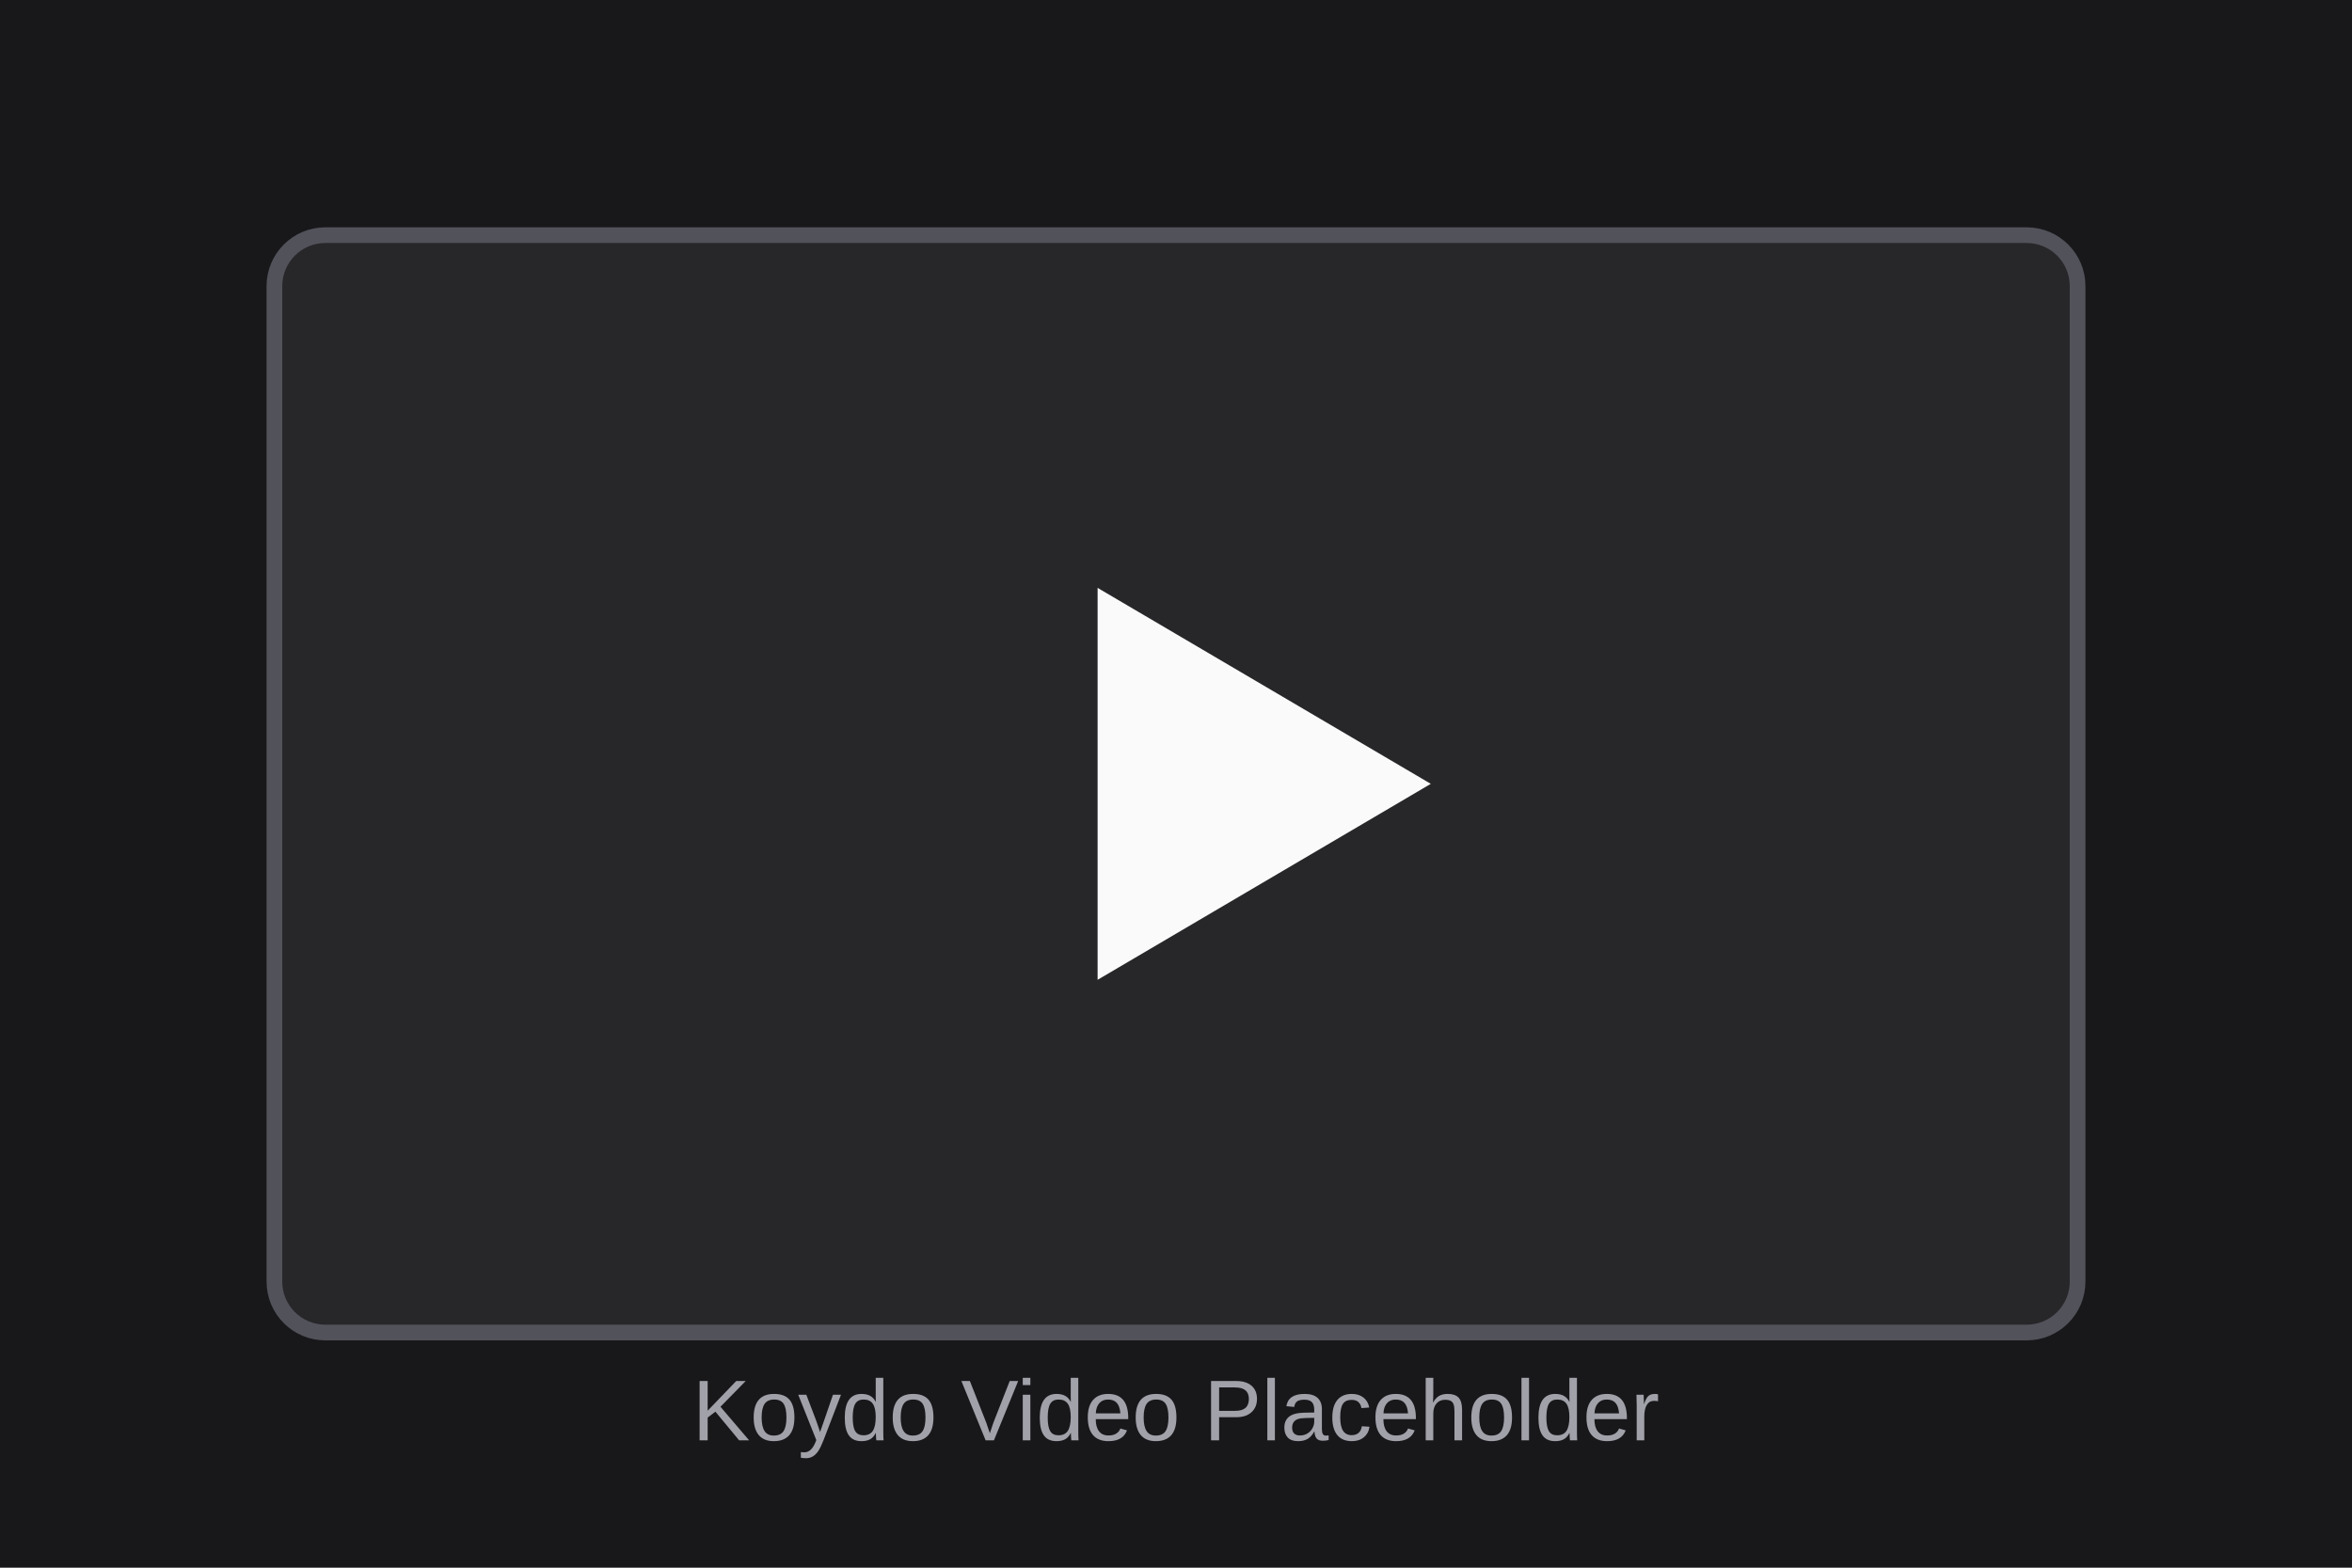
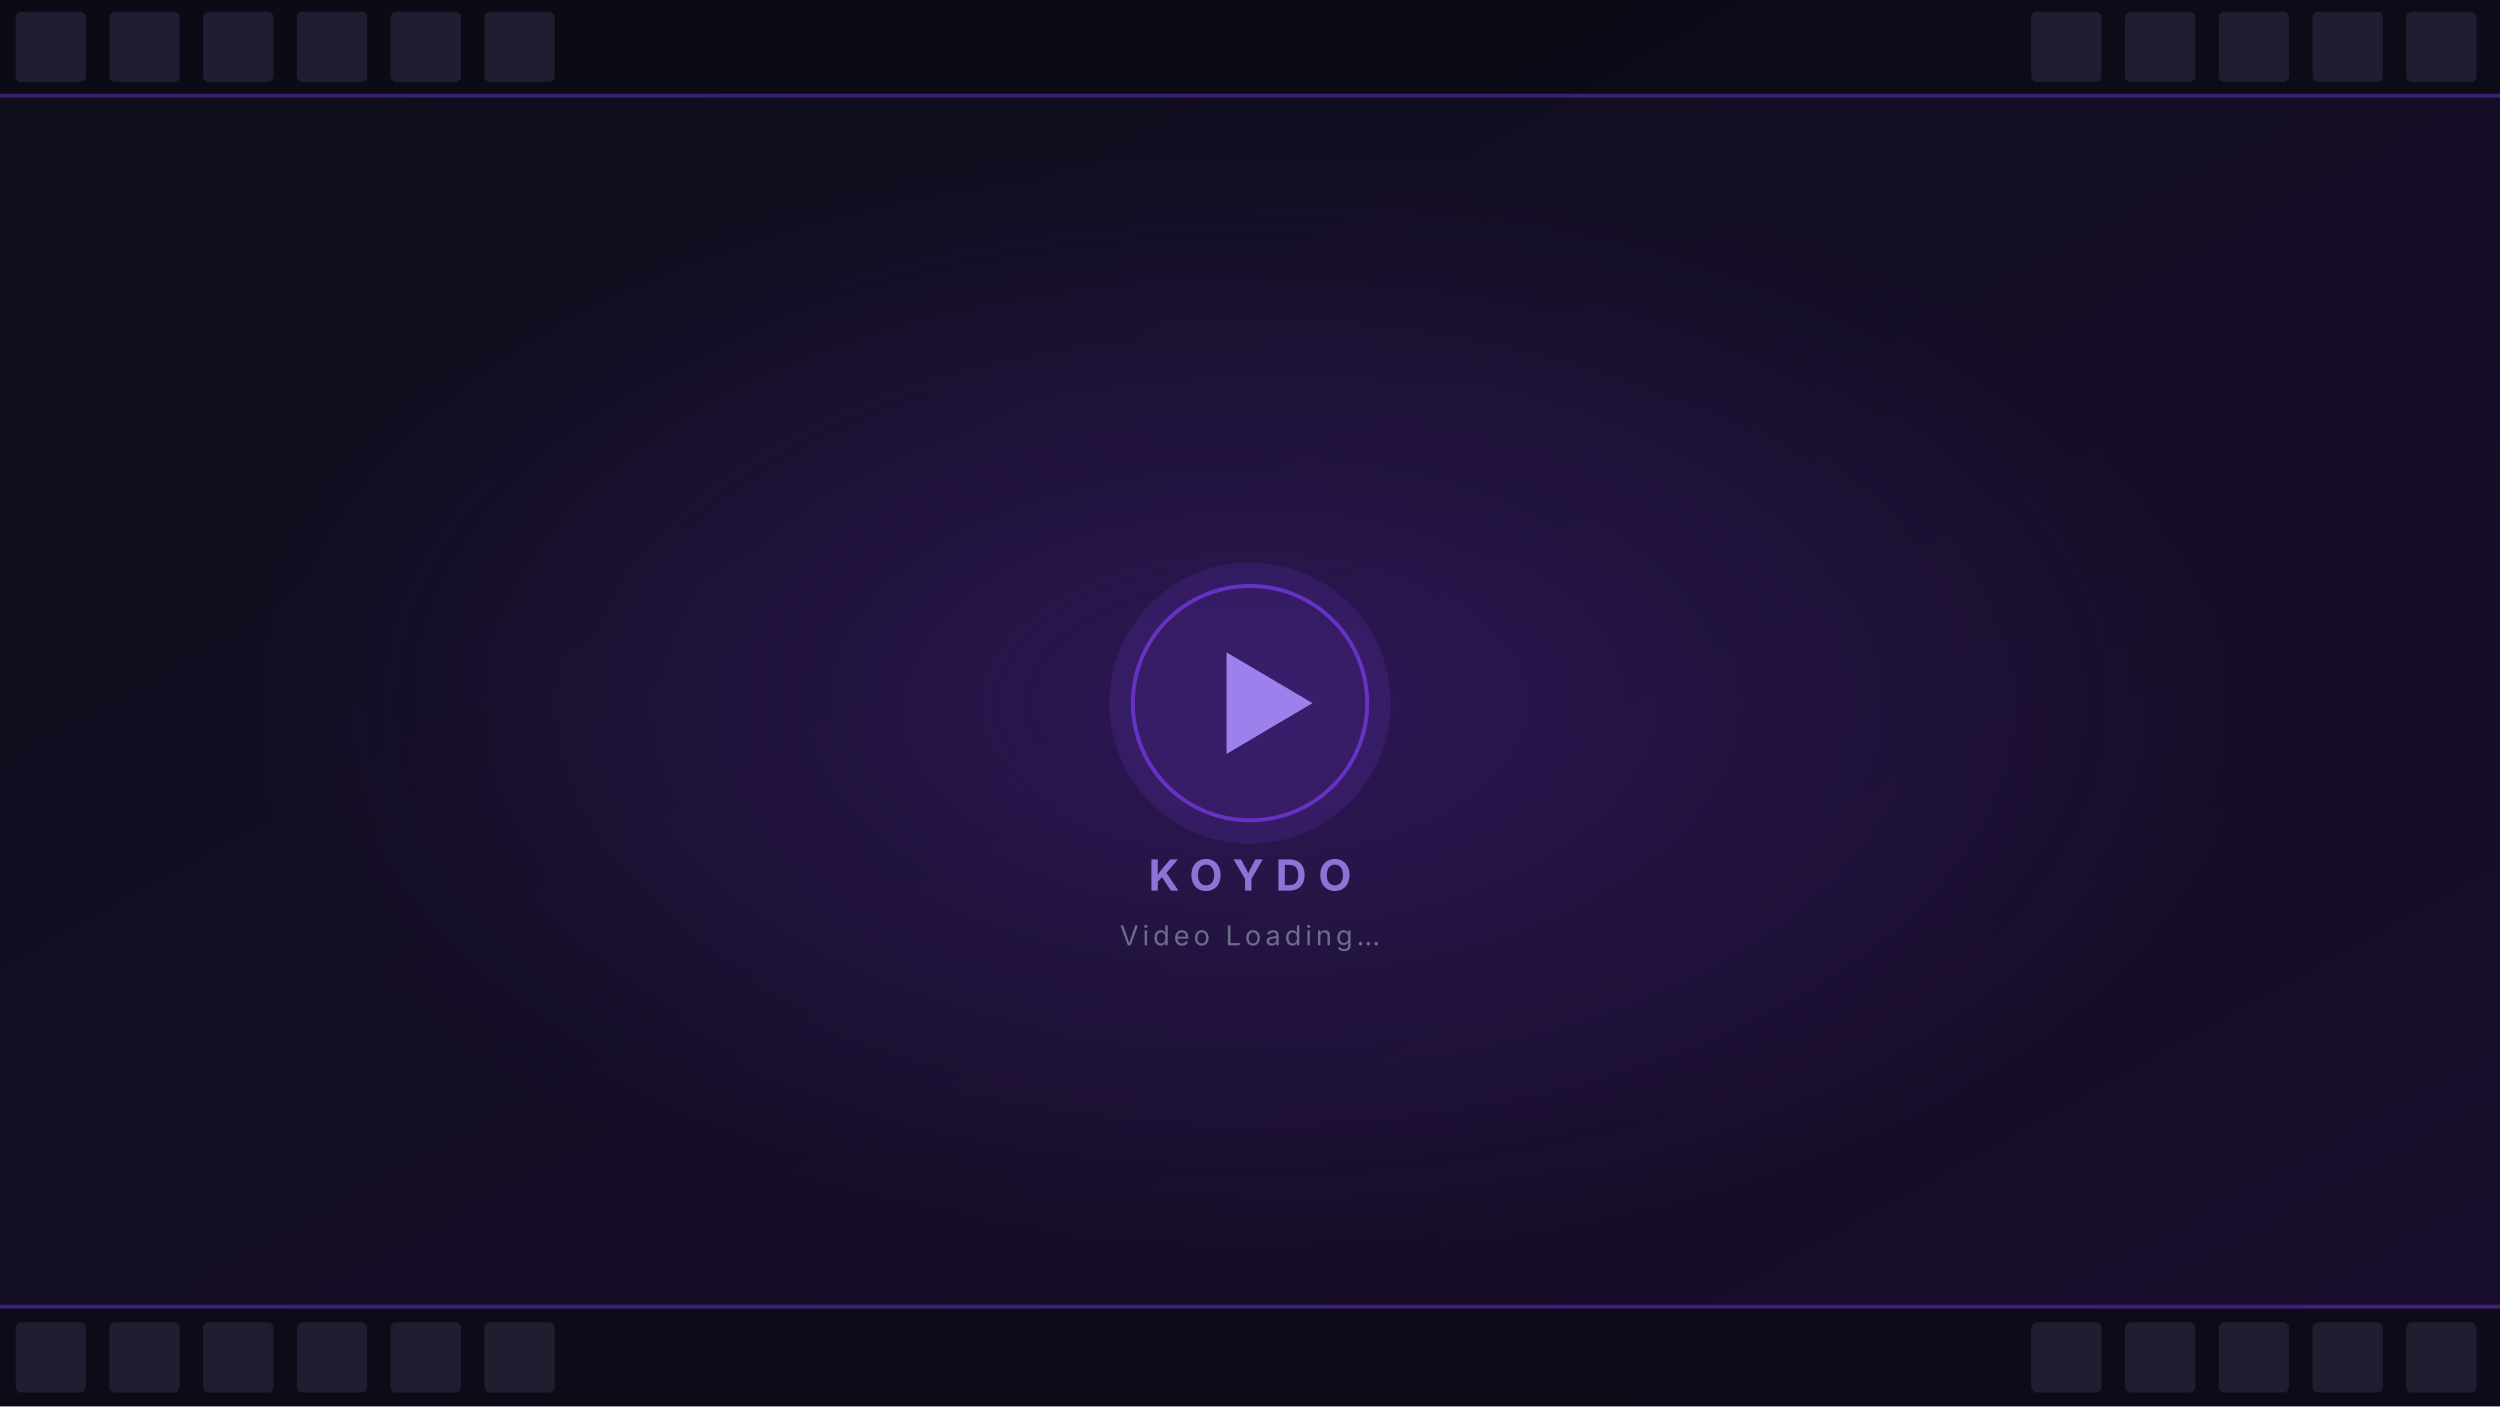
- <svg xmlns="http://www.w3.org/2000/svg" width="1200" height="800" viewBox="0 0 1200 800" fill="none">
-   <rect width="1200" height="800" fill="#18181B" />
-   <rect x="140" y="120" width="920" height="560" rx="26" fill="#27272A" stroke="#52525B" stroke-width="8" />
-   <polygon points="560,300 560,500 730,400" fill="#FAFAFA" />
-   <text x="600" y="735" text-anchor="middle" fill="#A1A1AA" font-size="44" font-family="Arial, Helvetica, sans-serif">Koydo Video Placeholder</text>
+ <svg xmlns="http://www.w3.org/2000/svg" viewBox="0 0 1280 720" width="1280" height="720">
+   <defs>
+     <linearGradient id="bg" x1="0%" y1="0%" x2="100%" y2="100%">
+       <stop offset="0%" stop-color="#0d0d1a" />
+       <stop offset="100%" stop-color="#1a0d2e" />
+     </linearGradient>
+     <radialGradient id="glow" cx="50%" cy="50%" r="40%">
+       <stop offset="0%" stop-color="#7c3aed" stop-opacity="0.25" />
+       <stop offset="100%" stop-color="#7c3aed" stop-opacity="0" />
+     </radialGradient>
+   </defs>
+   <rect width="1280" height="720" fill="url(#bg)" />
+   <rect width="1280" height="720" fill="url(#glow)" />
+   <rect x="0" y="0" width="1280" height="48" fill="#0a0a14" opacity="0.8" />
+   <rect x="0" y="48" width="1280" height="2" fill="#7c3aed" opacity="0.4" />
+   <g fill="#1e1e30">
+     <rect x="8" y="6" width="36" height="36" rx="3" />
+     <rect x="56" y="6" width="36" height="36" rx="3" />
+     <rect x="104" y="6" width="36" height="36" rx="3" />
+     <rect x="152" y="6" width="36" height="36" rx="3" />
+     <rect x="200" y="6" width="36" height="36" rx="3" />
+     <rect x="248" y="6" width="36" height="36" rx="3" />
+     <rect x="1040" y="6" width="36" height="36" rx="3" />
+     <rect x="1088" y="6" width="36" height="36" rx="3" />
+     <rect x="1136" y="6" width="36" height="36" rx="3" />
+     <rect x="1184" y="6" width="36" height="36" rx="3" />
+     <rect x="1232" y="6" width="36" height="36" rx="3" />
+   </g>
+   <rect x="0" y="670" width="1280" height="50" fill="#0a0a14" opacity="0.8" />
+   <rect x="0" y="668" width="1280" height="2" fill="#7c3aed" opacity="0.4" />
+   <g fill="#1e1e30">
+     <rect x="8" y="677" width="36" height="36" rx="3" />
+     <rect x="56" y="677" width="36" height="36" rx="3" />
+     <rect x="104" y="677" width="36" height="36" rx="3" />
+     <rect x="152" y="677" width="36" height="36" rx="3" />
+     <rect x="200" y="677" width="36" height="36" rx="3" />
+     <rect x="248" y="677" width="36" height="36" rx="3" />
+     <rect x="1040" y="677" width="36" height="36" rx="3" />
+     <rect x="1088" y="677" width="36" height="36" rx="3" />
+     <rect x="1136" y="677" width="36" height="36" rx="3" />
+     <rect x="1184" y="677" width="36" height="36" rx="3" />
+     <rect x="1232" y="677" width="36" height="36" rx="3" />
+   </g>
+   <circle cx="640" cy="360" r="72" fill="#7c3aed" opacity="0.15" />
+   <circle cx="640" cy="360" r="60" fill="none" stroke="#7c3aed" stroke-width="2" opacity="0.7" />
+   <polygon points="628,334 628,386 672,360" fill="#a78bfa" opacity="0.9" />
+   <text x="640" y="456" text-anchor="middle" font-family="system-ui,-apple-system,sans-serif" font-size="22" font-weight="700" letter-spacing="6" fill="#a78bfa" opacity="0.8">KOYDO</text>
+   <text x="640" y="484" text-anchor="middle" font-family="system-ui,-apple-system,sans-serif" font-size="14" fill="#6d6d8a" letter-spacing="2">Video Loading…</text>
</svg>
